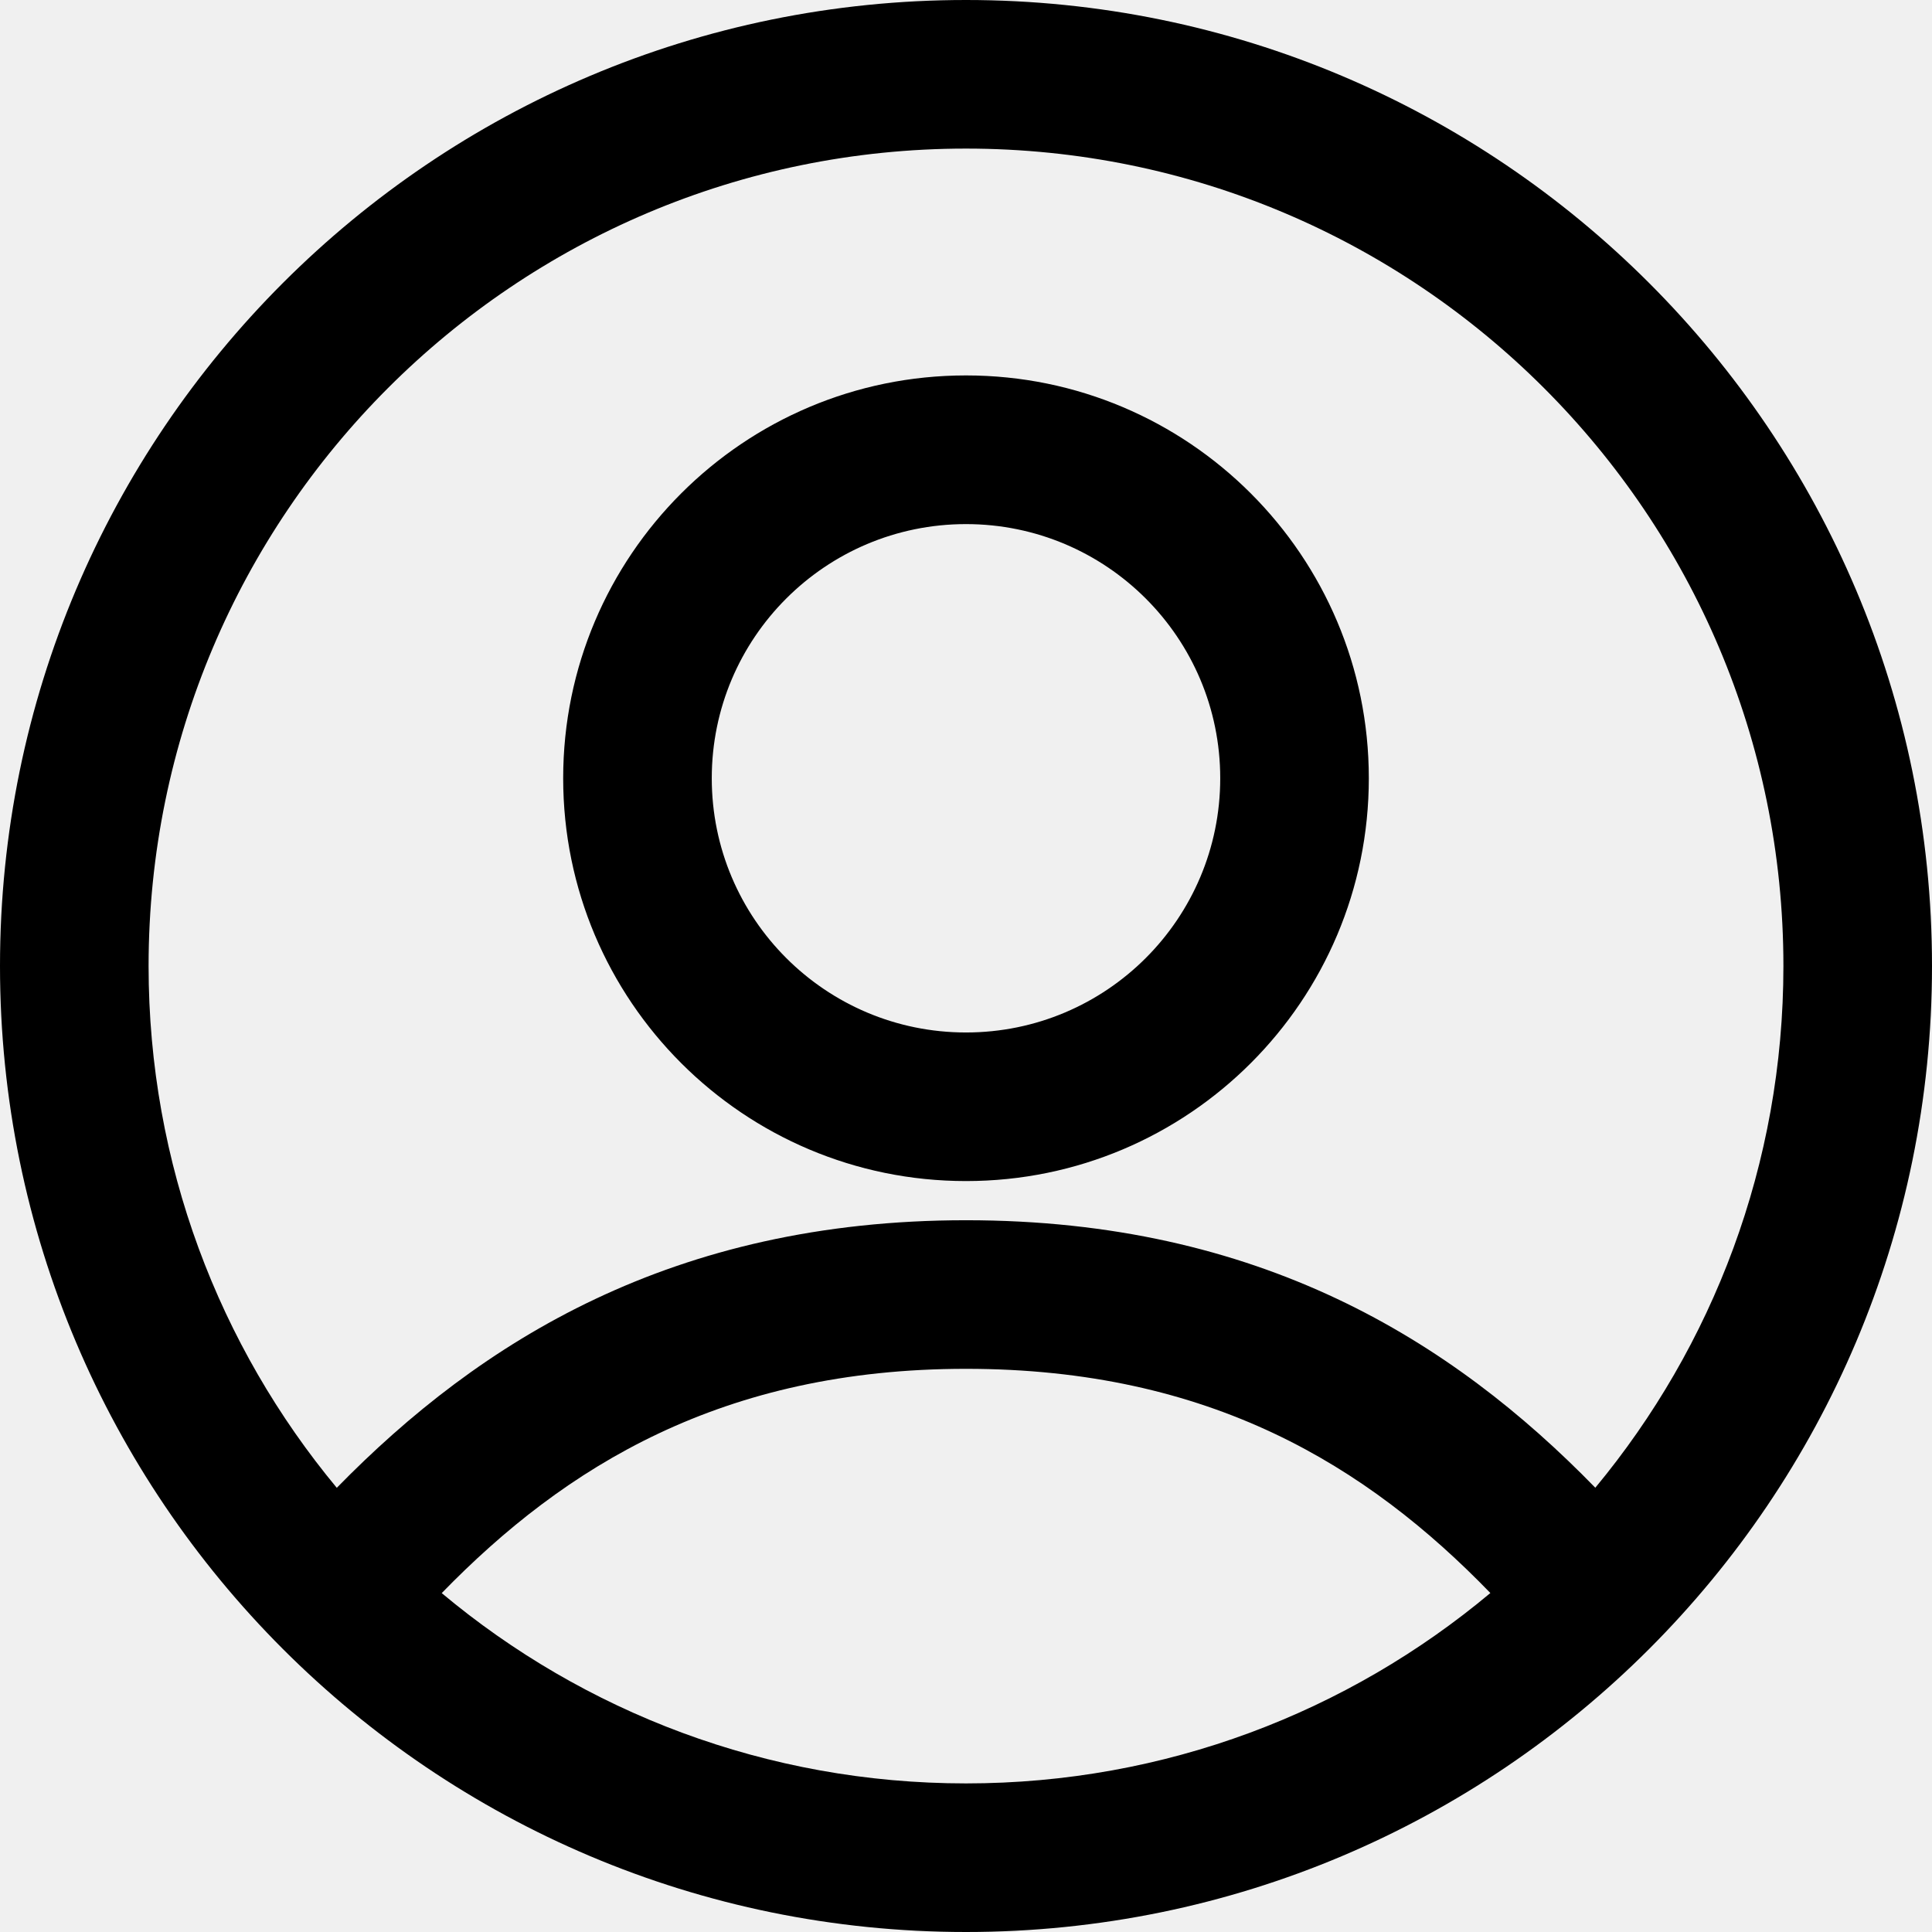
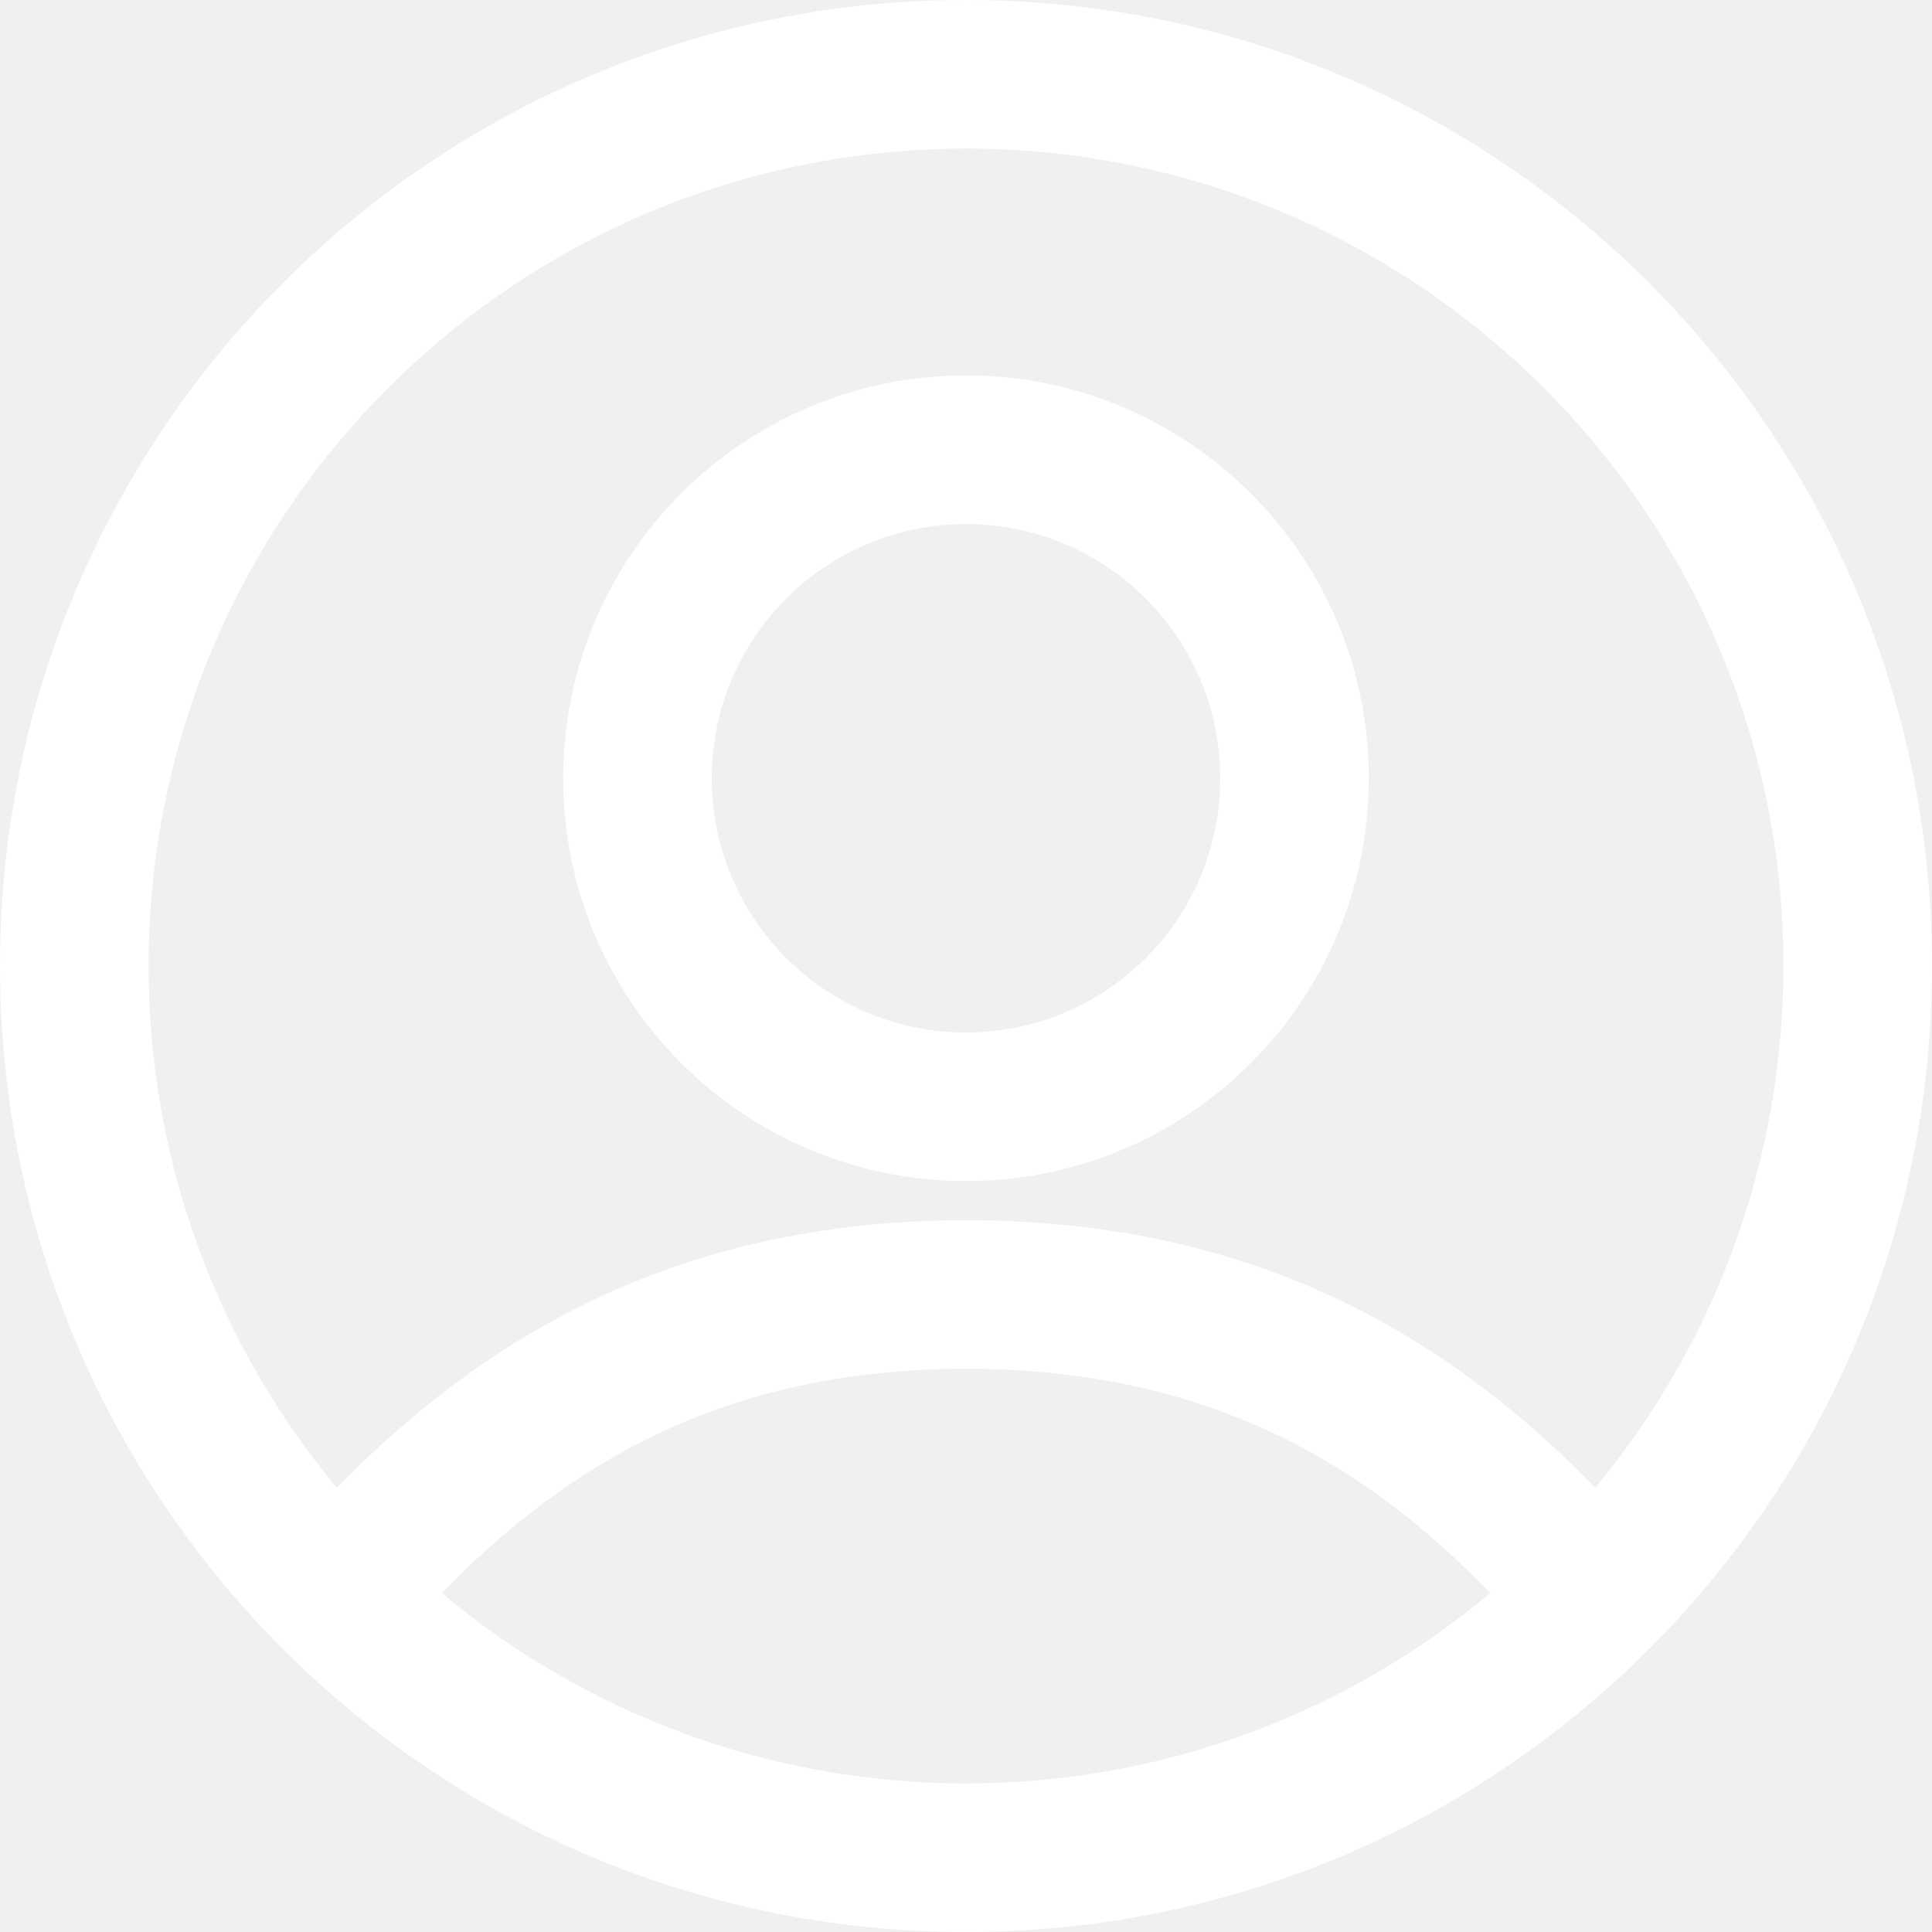
<svg xmlns="http://www.w3.org/2000/svg" viewBox="0 0 22 22" fill="none">
-   <path fill-rule="evenodd" clip-rule="evenodd" d="M11 1.692C5.86 1.692 1.692 5.86 1.692 11C1.692 13.259 2.497 15.33 3.835 16.942C5.468 15.272 7.663 13.895 11 13.895C14.336 13.895 16.53 15.261 18.166 16.941C19.503 15.329 20.308 13.258 20.308 11C20.308 5.86 16.14 1.692 11 1.692ZM16.971 18.14C15.568 16.691 13.779 15.587 11 15.587C8.225 15.587 6.434 16.698 5.03 18.141C6.646 19.493 8.728 20.308 11 20.308C13.273 20.308 15.355 19.493 16.971 18.14ZM0 11C0 4.925 4.925 0 11 0C17.075 0 22 4.925 22 11C22 17.075 17.075 22 11 22C4.925 22 0 17.075 0 11ZM11 5.968C9.401 5.968 8.105 7.264 8.105 8.862C8.105 10.461 9.401 11.757 11 11.757C12.599 11.757 13.895 10.461 13.895 8.862C13.895 7.264 12.599 5.968 11 5.968ZM6.413 8.862C6.413 6.329 8.467 4.275 11 4.275C13.533 4.275 15.587 6.329 15.587 8.862C15.587 11.396 13.533 13.449 11 13.449C8.467 13.449 6.413 11.396 6.413 8.862Z" fill="black" />
+   <path fill-rule="evenodd" clip-rule="evenodd" d="M11 1.692C5.86 1.692 1.692 5.86 1.692 11C1.692 13.259 2.497 15.33 3.835 16.942C5.468 15.272 7.663 13.895 11 13.895C14.336 13.895 16.53 15.261 18.166 16.941C19.503 15.329 20.308 13.258 20.308 11C20.308 5.86 16.14 1.692 11 1.692ZM16.971 18.14C15.568 16.691 13.779 15.587 11 15.587C8.225 15.587 6.434 16.698 5.03 18.141C6.646 19.493 8.728 20.308 11 20.308C13.273 20.308 15.355 19.493 16.971 18.14ZM0 11C0 4.925 4.925 0 11 0C17.075 0 22 4.925 22 11C22 17.075 17.075 22 11 22C4.925 22 0 17.075 0 11ZM11 5.968C9.401 5.968 8.105 7.264 8.105 8.862C8.105 10.461 9.401 11.757 11 11.757C12.599 11.757 13.895 10.461 13.895 8.862C13.895 7.264 12.599 5.968 11 5.968ZM6.413 8.862C6.413 6.329 8.467 4.275 11 4.275C13.533 4.275 15.587 6.329 15.587 8.862C15.587 11.396 13.533 13.449 11 13.449C8.467 13.449 6.413 11.396 6.413 8.862Z" fill="white" />
</svg>
